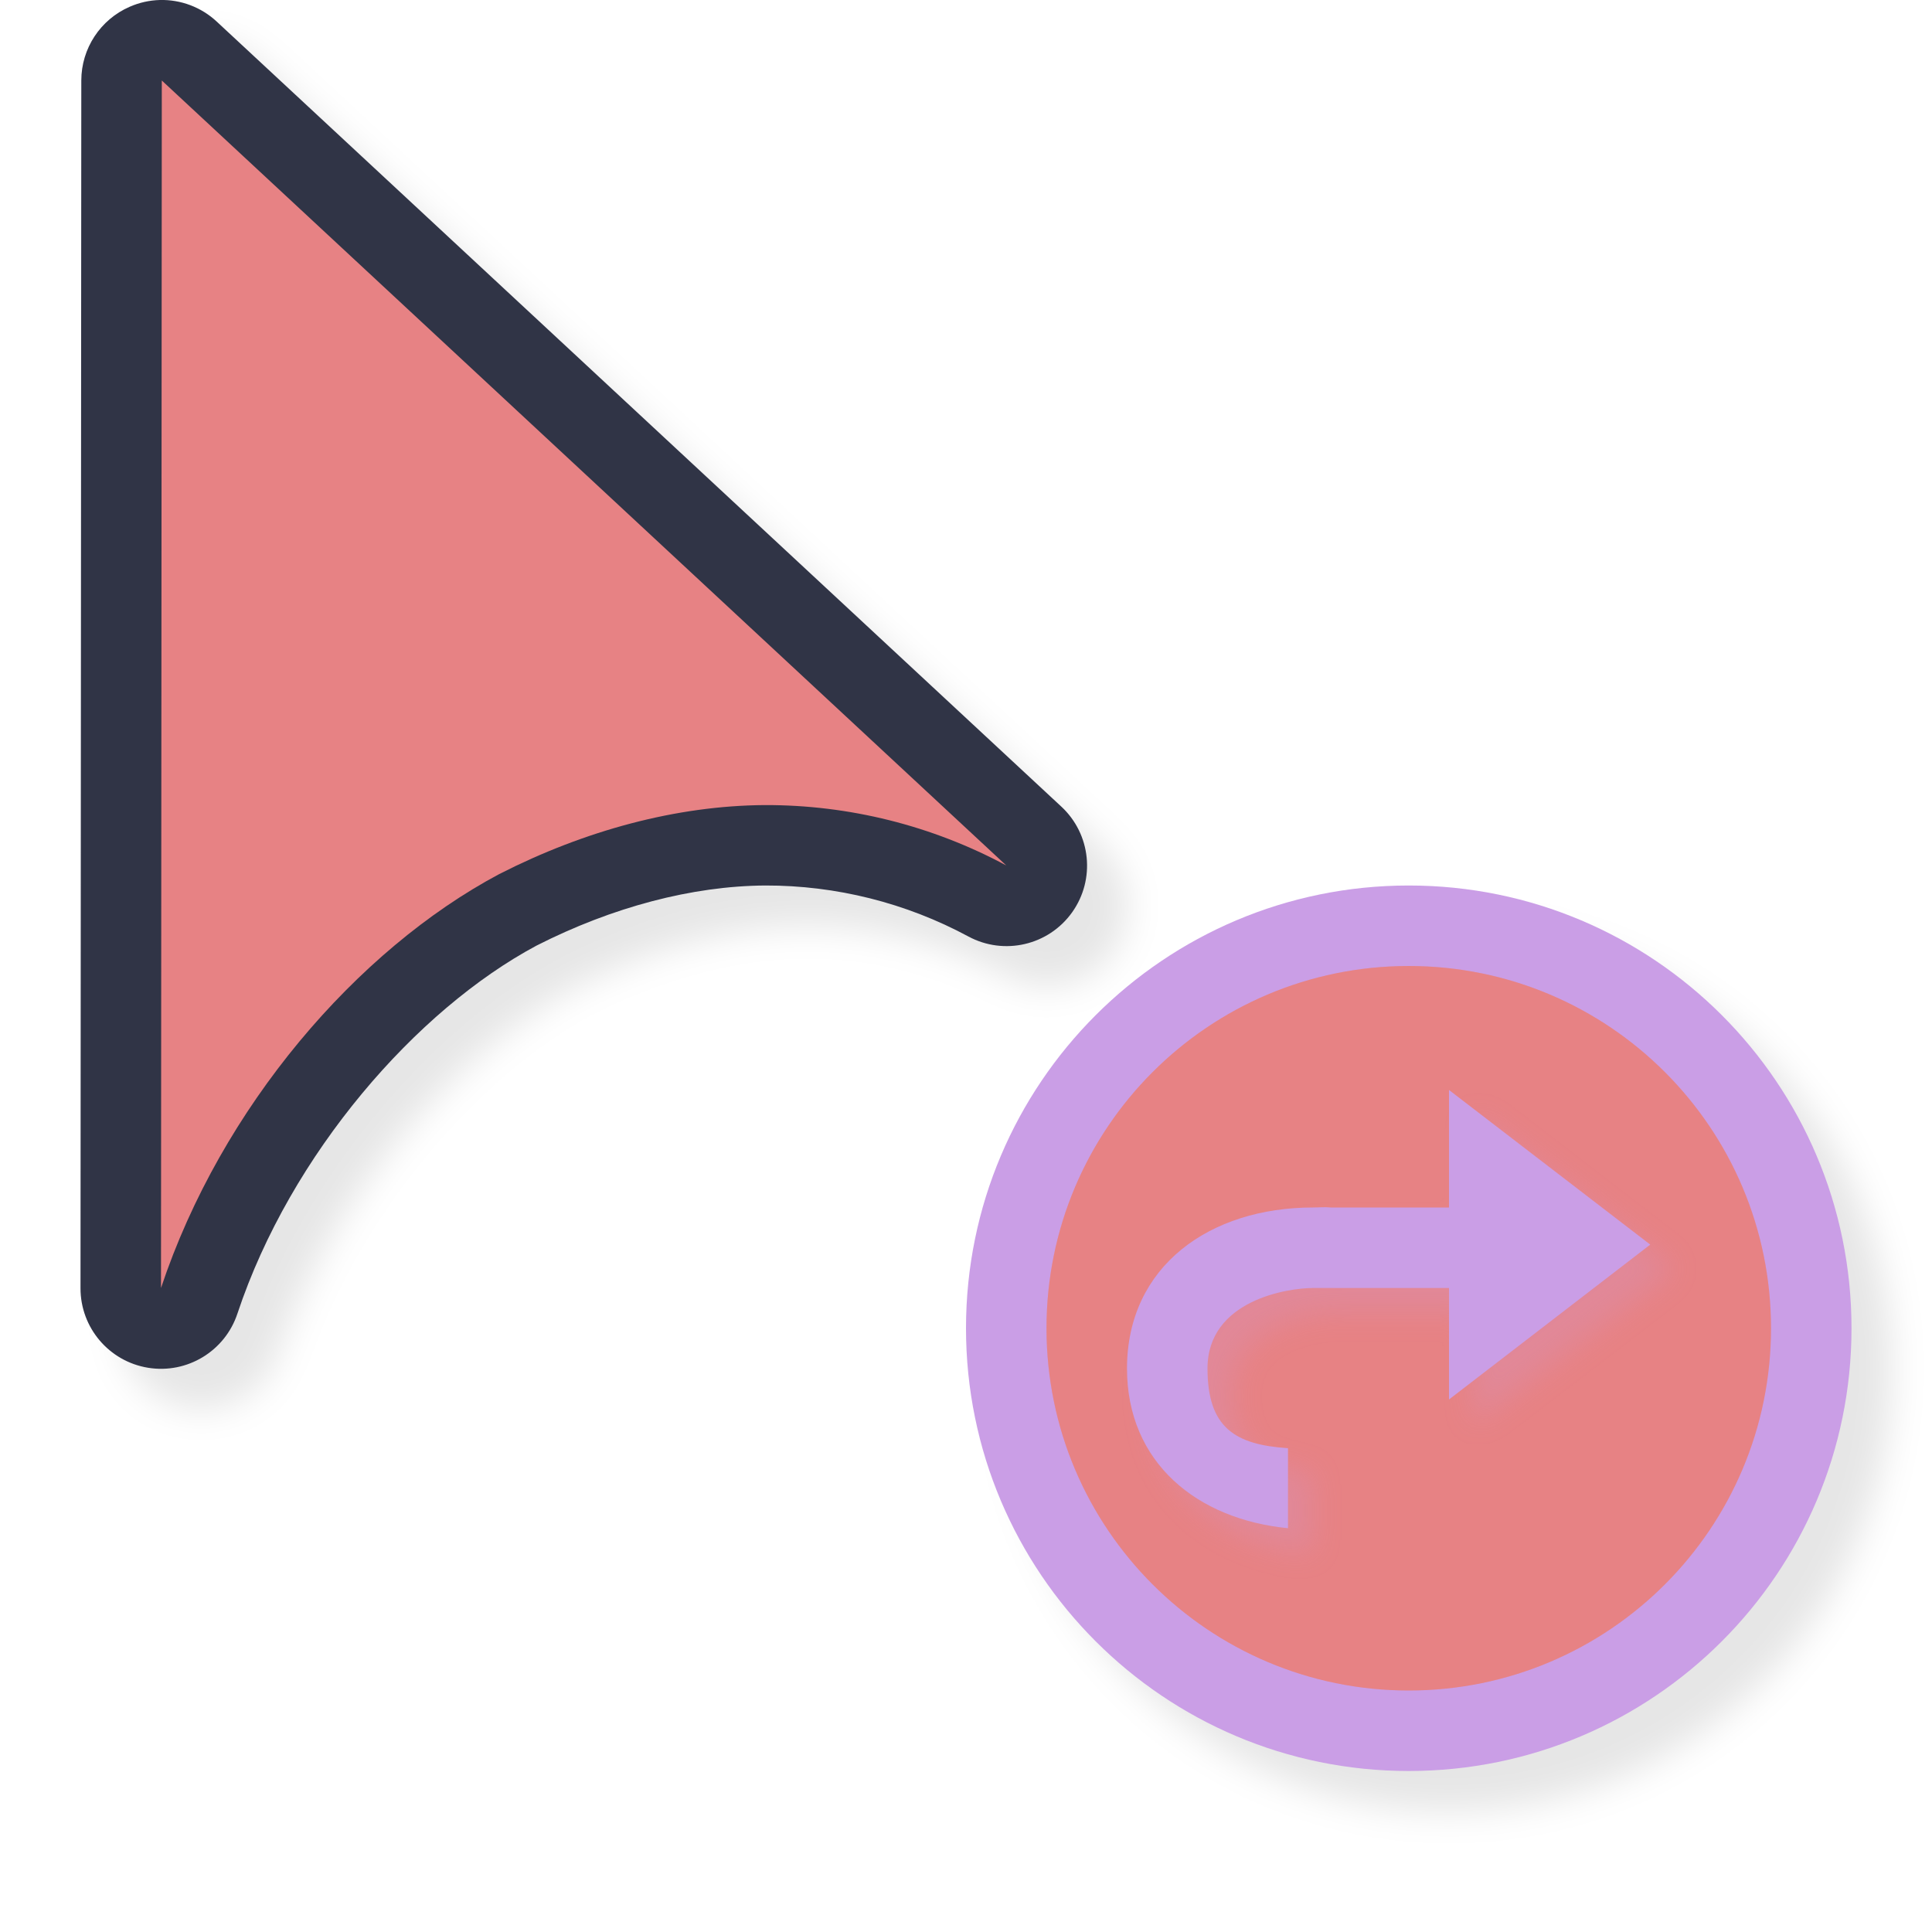
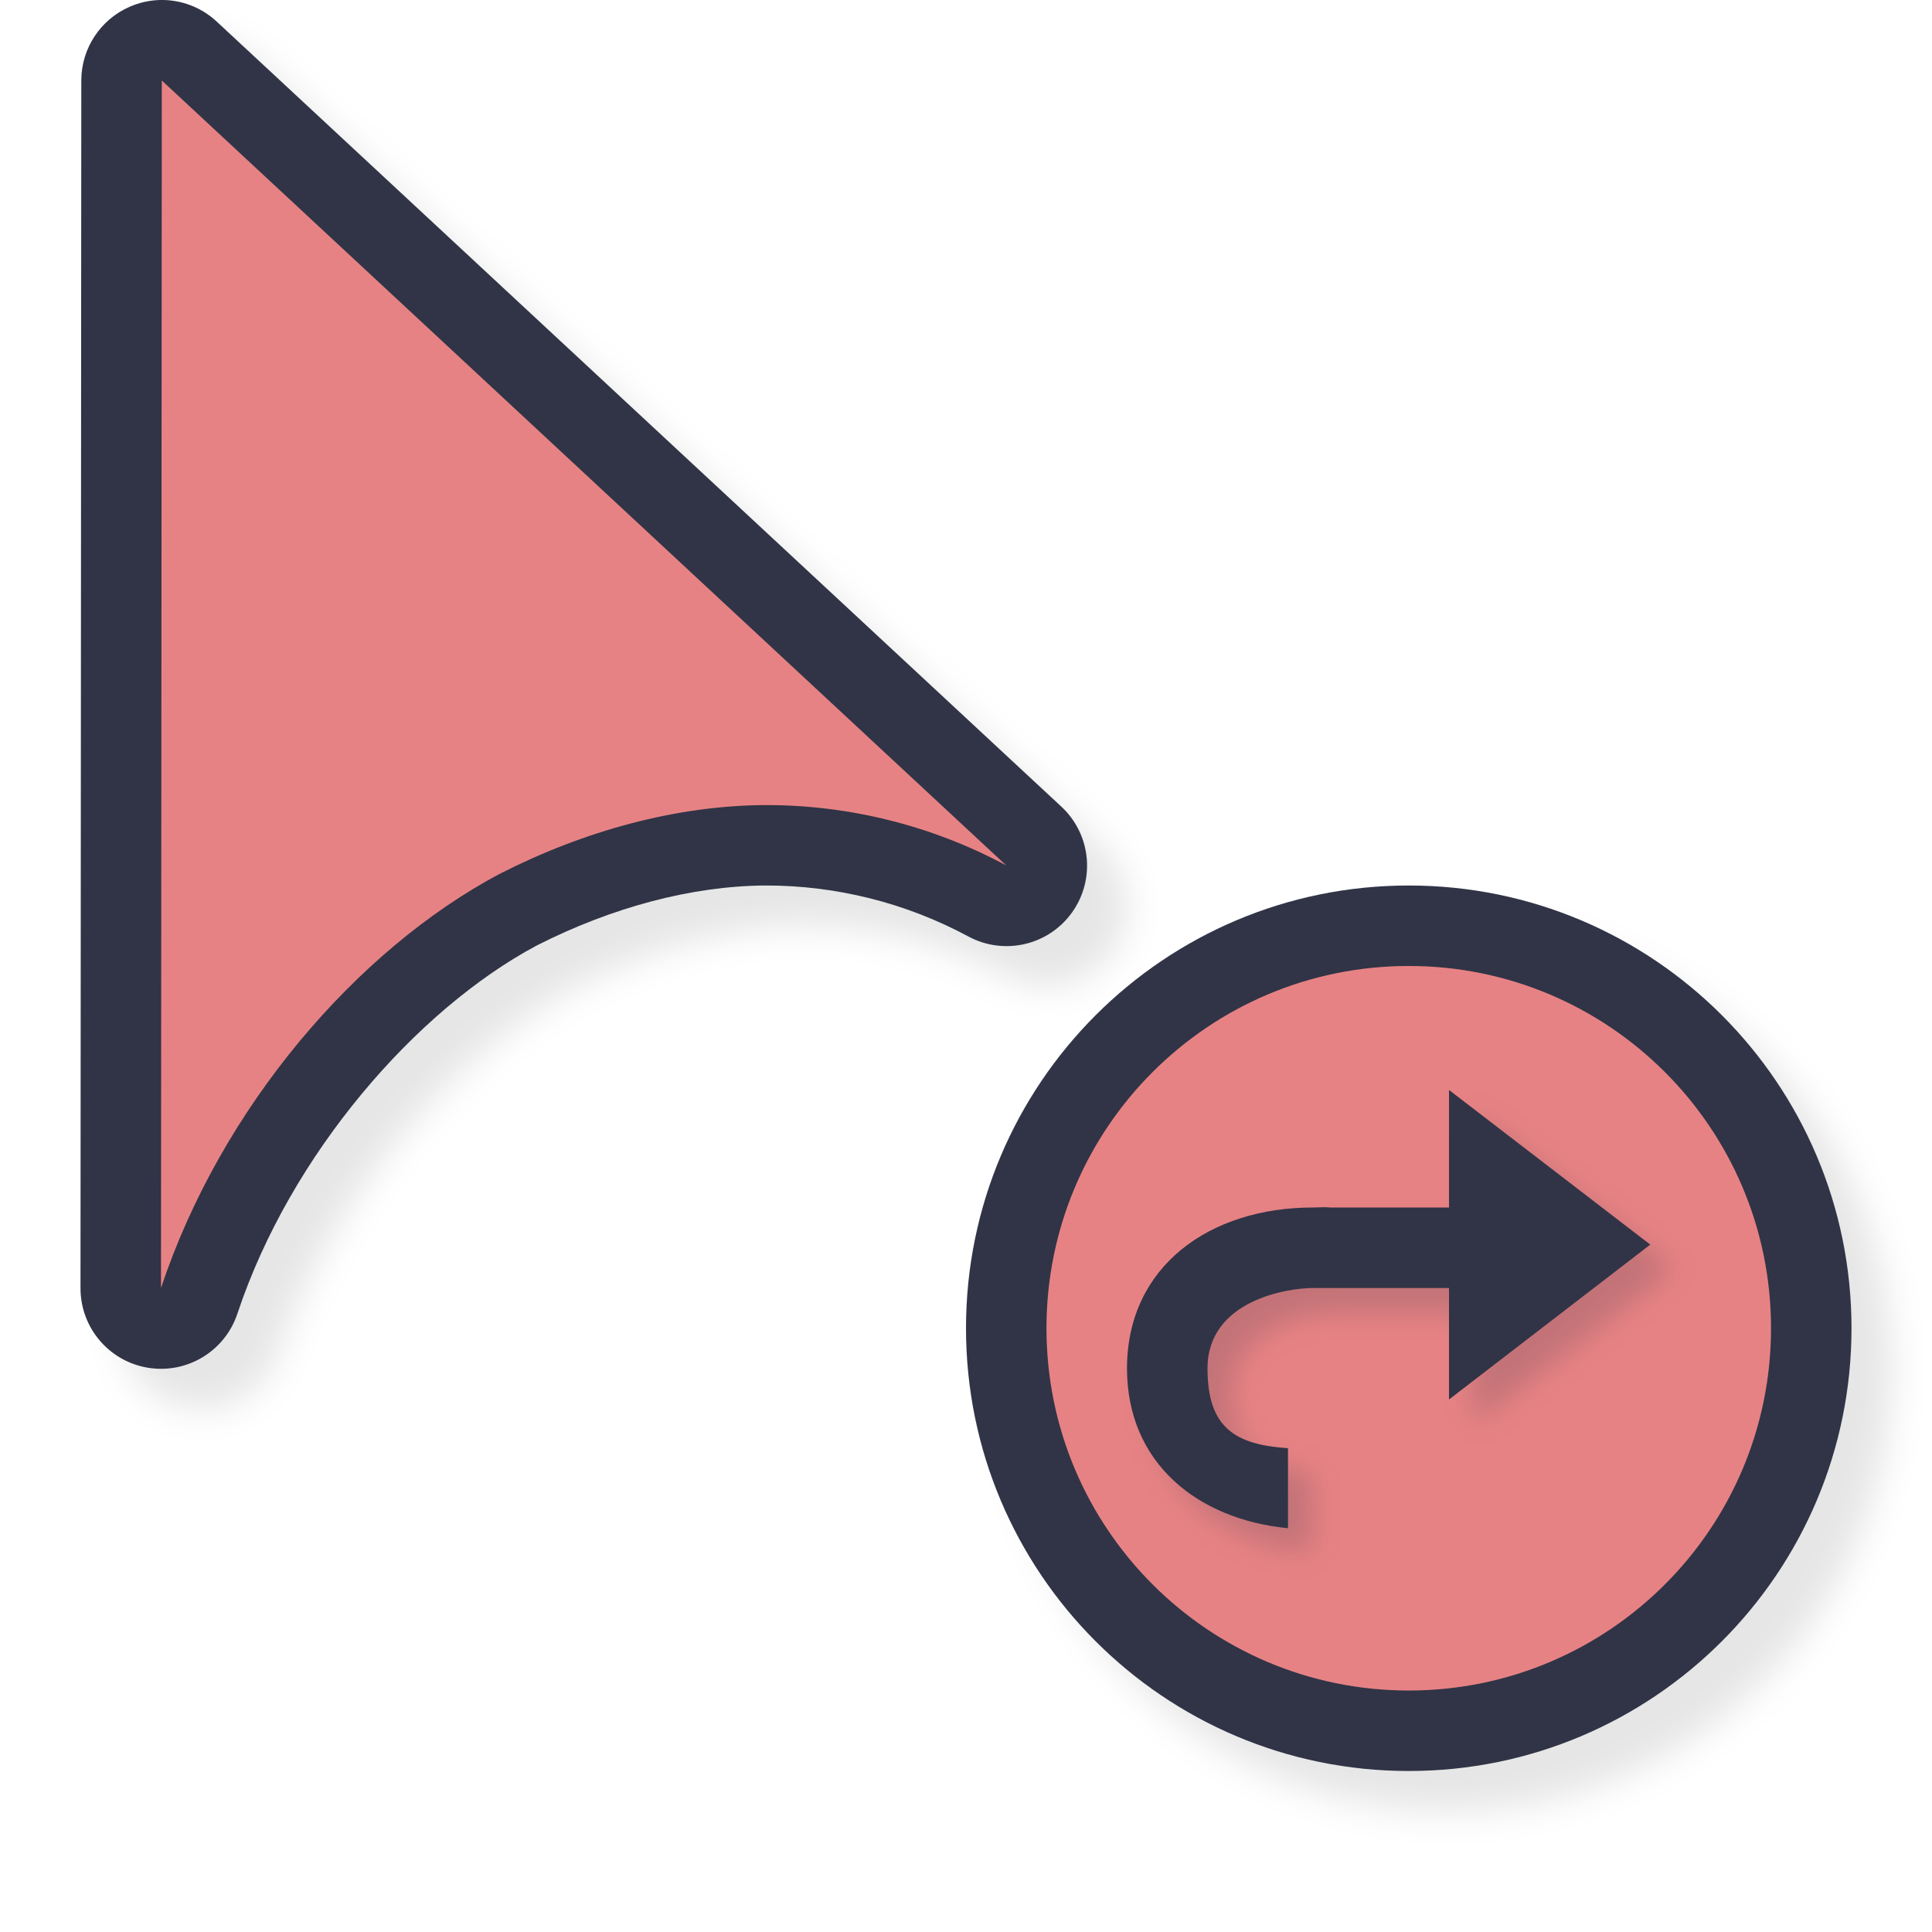
<svg xmlns="http://www.w3.org/2000/svg" width="24" height="24">
  <defs>
    <filter id="a" width="1.047" height="1.047" x="-.024" y="-.024" style="color-interpolation-filters:sRGB">
      <feGaussianBlur stdDeviation=".216" />
    </filter>
    <filter id="c" width="1.127" height="1.152" x="-.064" y="-.076" style="color-interpolation-filters:sRGB">
      <feGaussianBlur stdDeviation=".172" />
    </filter>
  </defs>
  <path d="M2.486.5a1 1 0 0 0-.375.084 1 1 0 0 0-.601.916l-.01 15a1 1 0 0 0 1.95.316c.661-1.985 2.225-3.774 3.716-4.57.941-.478 1.93-.74 2.84-.746a5.3 5.3 0 0 1 2.523.633 1 1 0 0 0 1.153-1.615L3.192.768A1 1 0 0 0 2.485.5M18 11.5a5.5 5.5 0 0 0-5.5 5.5 5.5 5.5 0 0 0 5.5 5.5 5.5 5.5 0 0 0 5.5-5.5 5.5 5.5 0 0 0-5.5-5.5" style="color:#000;fill:#000;fill-opacity:1;stroke-linecap:round;stroke-linejoin:round;-inkscape-stroke:none;opacity:.1;filter:url(#a)" />
  <path d="M1.986 0a1 1 0 0 0-.375.084A1 1 0 0 0 1.01 1L1 16a1 1 0 0 0 1.95.316c.661-1.985 2.225-3.774 3.716-4.57.941-.478 1.93-.74 2.84-.746a5.3 5.3 0 0 1 2.523.633 1 1 0 0 0 1.153-1.615L2.692.268A1 1 0 0 0 1.985 0" style="color:#000;fill:#303446;stroke-linecap:round;stroke-linejoin:round;-inkscape-stroke:none;fill-opacity:1" />
-   <path d="M23 16.5a5.5 5.5 0 0 1-5.5 5.5 5.5 5.5 0 0 1-5.5-5.5 5.5 5.5 0 0 1 5.5-5.5 5.5 5.5 0 0 1 5.5 5.5" style="fill:#ca9ee6;fill-opacity:1;stroke:none;stroke-width:2;stroke-linecap:round;stroke-linejoin:round;stroke-miterlimit:4;stroke-dasharray:none;stroke-opacity:1" />
+   <path d="M23 16.5a5.5 5.5 0 0 1-5.5 5.5 5.5 5.5 0 0 1-5.5-5.5 5.5 5.5 0 0 1 5.5-5.5 5.5 5.5 0 0 1 5.5 5.5" style="fill:#303446;fill-opacity:1;stroke:none;stroke-width:2;stroke-linecap:round;stroke-linejoin:round;stroke-miterlimit:4;stroke-dasharray:none;stroke-opacity:1" />
  <path d="M22 16.5a4.5 4.5 0 0 1-4.5 4.5 4.5 4.5 0 0 1-4.5-4.5 4.5 4.5 0 0 1 4.5-4.5 4.5 4.5 0 0 1 4.5 4.5" style="fill:#e78284;fill-opacity:1;stroke:none;stroke-width:1.636;stroke-linecap:round;stroke-linejoin:round;stroke-miterlimit:4;stroke-dasharray:none;stroke-opacity:1" />
  <path d="M22 16.5a4.5 4.5 0 0 1-4.5 4.5 4.5 4.5 0 0 1-4.5-4.5 4.5 4.5 0 0 1 4.5-4.5 4.5 4.5 0 0 1 4.5 4.5" style="opacity:.2;fill:#e78284;fill-opacity:1;stroke:none;stroke-width:1.636;stroke-linecap:round;stroke-linejoin:round;stroke-miterlimit:4;stroke-dasharray:none;stroke-opacity:1" />
  <path d="M2.01 1 2 16c.75-2.25 2.435-4.202 4.202-5.142 1.065-.543 2.203-.85 3.298-.857a6.3 6.3 0 0 1 3 .75z" style="fill:#e78284;fill-opacity:1;stroke:none;stroke-width:1.259;stroke-linecap:round;stroke-linejoin:round;stroke-miterlimit:4;stroke-dasharray:none;stroke-opacity:1" />
-   <path d="M18.3 13.839v1.46h-1.47c-.075-.007-.147.002-.221 0-1.275 0-2.309.726-2.309 2 0 1.17.872 1.875 2 1.985v-.994c-.652-.043-1-.25-1-.99 0-.85 1-1 1.309-1H18.3v1.384l2.5-1.923z" style="opacity:.2;fill:#ca9ee6;fill-opacity:1;fill-rule:evenodd;stroke-width:.769;filter:url(#c)" />
-   <path d="M18 13.54V15h-1.47c-.075-.008-.147 0-.221 0-1.275 0-2.309.725-2.309 2 0 1.17.872 1.874 2 1.984v-.994c-.652-.043-1-.25-1-.99 0-.85 1-1 1.309-1H18v1.385l2.5-1.924z" style="fill:#ca9ee6;fill-opacity:1;fill-rule:evenodd;stroke-width:.769" />
+   <path d="M18.3 13.839v1.46h-1.47c-.075-.007-.147.002-.221 0-1.275 0-2.309.726-2.309 2 0 1.17.872 1.875 2 1.985v-.994c-.652-.043-1-.25-1-.99 0-.85 1-1 1.309-1H18.3v1.384l2.5-1.923z" style="opacity:.2;fill:#303446;fill-opacity:1;fill-rule:evenodd;stroke-width:.769;filter:url(#c)" />
+   <path d="M18 13.54V15h-1.47c-.075-.008-.147 0-.221 0-1.275 0-2.309.725-2.309 2 0 1.17.872 1.874 2 1.984v-.994c-.652-.043-1-.25-1-.99 0-.85 1-1 1.309-1H18v1.385l2.5-1.924z" style="fill:#303446;fill-opacity:1;fill-rule:evenodd;stroke-width:.769" />
</svg>
